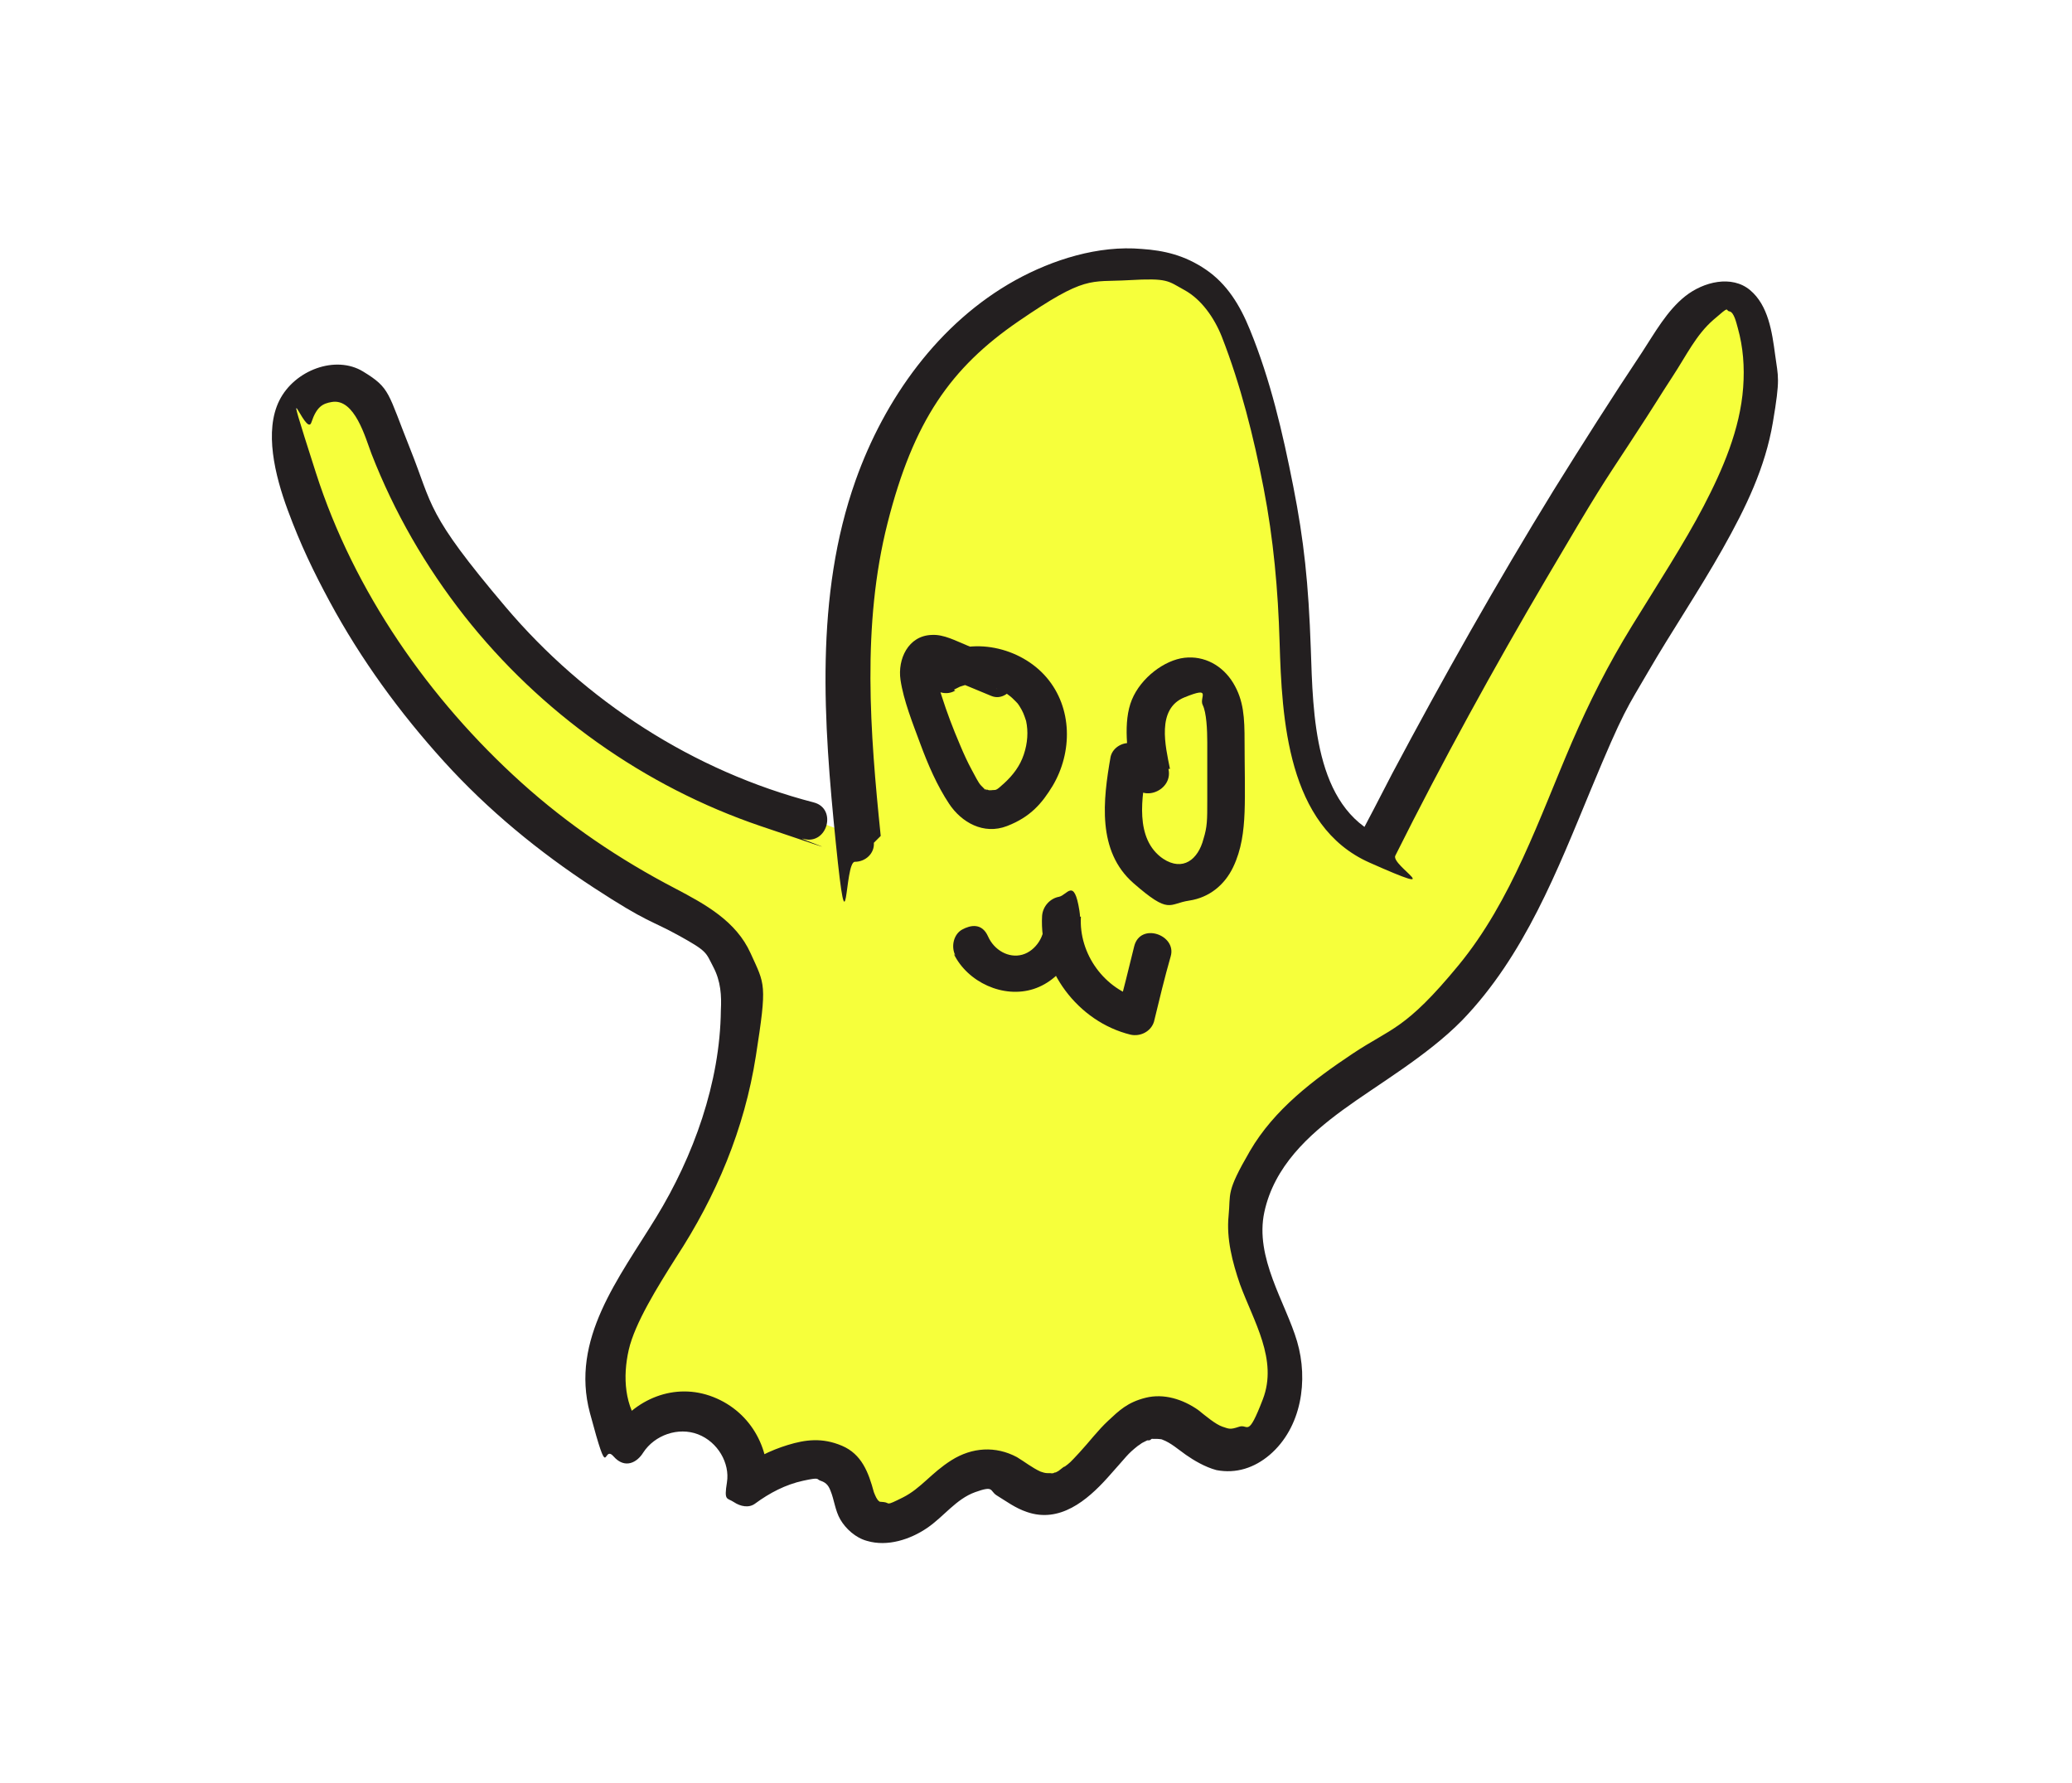
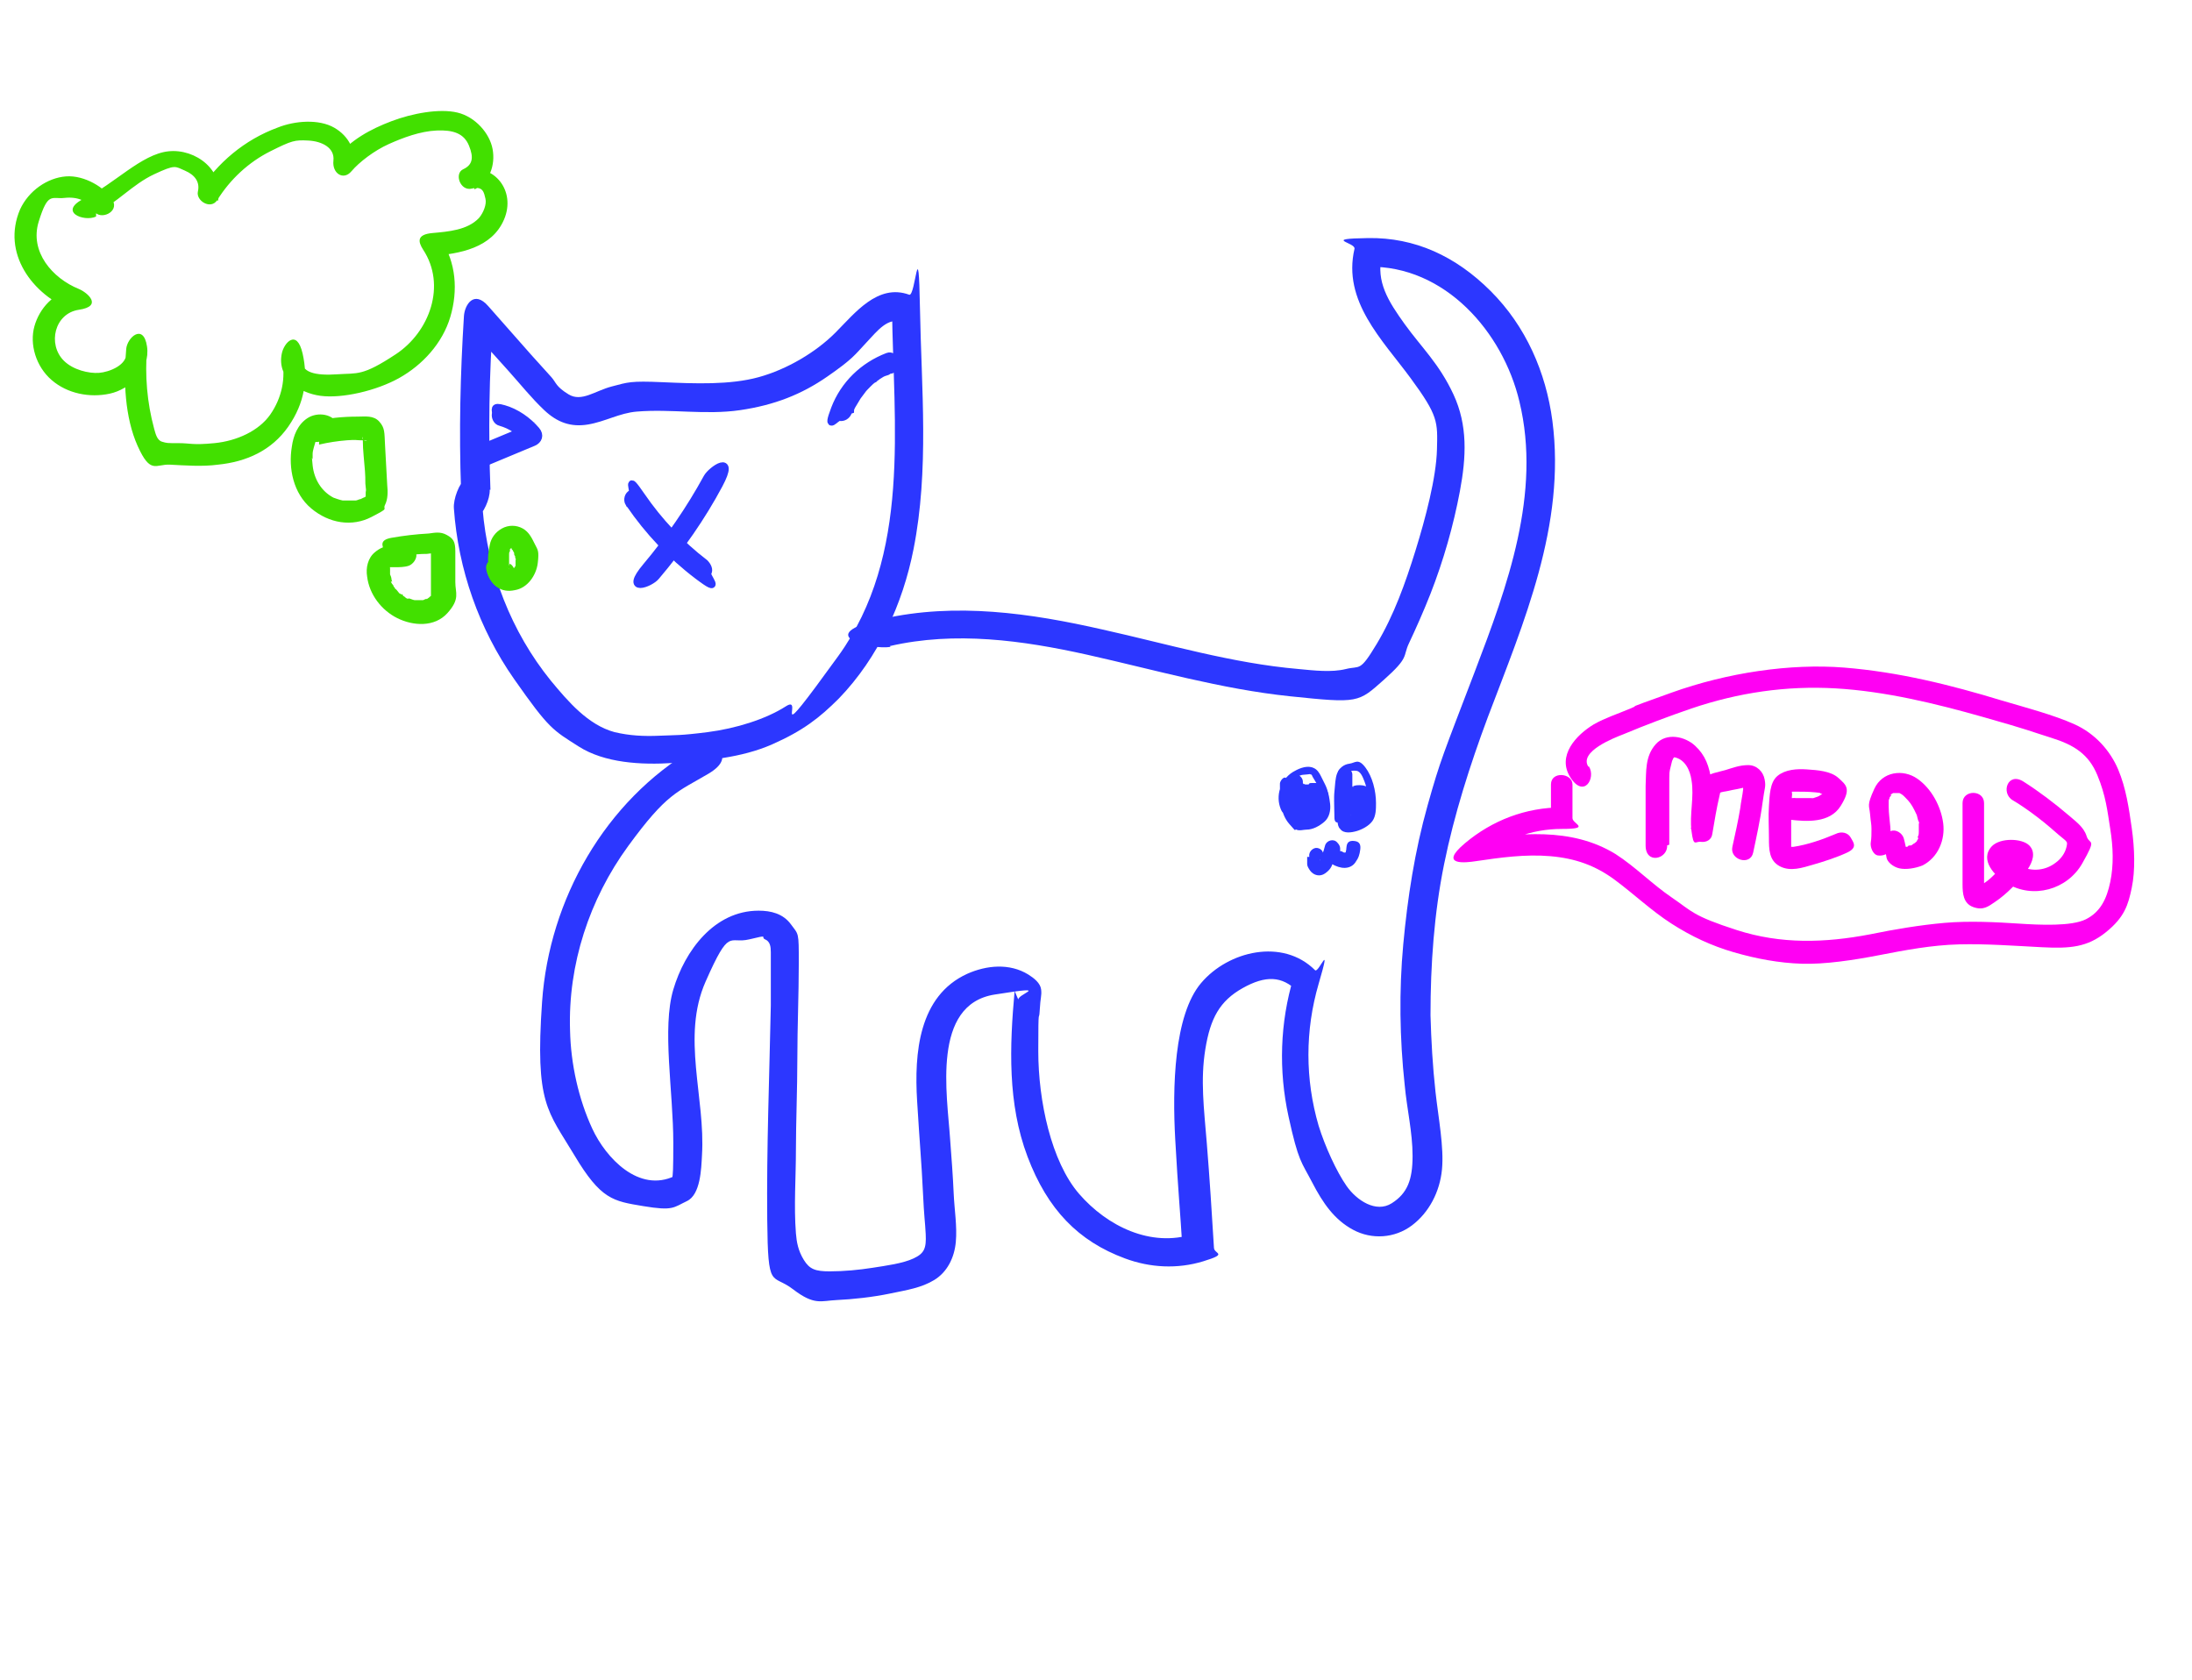
- <svg xmlns="http://www.w3.org/2000/svg" id="Layer_2" version="1.1" viewBox="0 0 272.2 234.2">
+ <svg xmlns="http://www.w3.org/2000/svg" id="Layer_2" version="1.1" viewBox="0 0 305.7 234.2">
  <defs>
    <style>
-       .st0 {
-         fill: #231f20;
+       .st0, .st1 {
+         fill: #2c37ff;
+       }
+ 
+       .st2 {
+         fill: #ff00f3;
      }

      .st1 {
-         fill: #f6ff3b;
+         stroke: #2c37ff;
+         stroke-miterlimit: 10;
+       }
+ 
+       .st3 {
+         fill: #42e000;
      }
    </style>
  </defs>
-   <path class="st1" d="M113.2,109.8c-1.5-14.9-2.6-30.2,1.7-44.5,4.3-14.3,15.1-27.6,29.7-30.6,5.3-1.1,11.4-.6,15.2,3.4,1.9,2,3,4.7,3.9,7.4,4.2,12.2,6.6,24.9,7,37.8.3,10.5.9,23.7,10.6,27.8,11.9-23.6,25.3-46.5,40.1-68.5,1.9-2.8,5.5-5.8,8-3.6.7.6,1,1.5,1.3,2.4,5.3,16.4-8.6,32-16.9,47.1-8.3,15.1-11.9,33.4-24.8,44.8-4.9,4.3-10.8,7.4-15.8,11.5s-9.3,10.1-9,16.6c.3,5.8,4,10.9,5.1,16.6s-3.1,13.3-8.6,11.6c-2.6-.8-4.5-3.5-7.2-3.9-6.7-1.1-9.9,11.4-16.5,10-2.2-.5-3.8-2.5-6.1-3-3.3-.7-6.1,2.2-8.7,4.4s-7,3.7-8.9.9c-.9-1.2-.8-2.9-1.5-4.2-2.3-4.6-9.3-2.1-13.4,1,.7-3.8-1.7-8-5.4-9.3s-8.2.2-10.2,3.5c-3.6-3.9-3.6-10-1.7-15s5.2-9.2,7.9-13.7c4.6-7.6,7.5-16.3,8.4-25.2.4-3.9.3-8.1-2-11.2-1.8-2.4-4.7-3.8-7.4-5.1-22.2-11.3-39.8-31.3-48.2-54.8-1-2.8-1.9-5.9-1.3-8.8s3.4-5.6,6.3-5.2c3.4.5,5,4.4,6.2,7.6,9,24.2,30.4,43.4,55.4,49.9l6.5,2.5Z" />
-   <path class="st0" d="M115.7,109.8c-1.4-13.6-2.5-27.7.9-41.1s8.3-20.4,17.2-26.5,9.3-5.1,14.5-5.4,5.1.1,7.3,1.3,3.9,3.6,4.9,6.1c2.5,6.4,4.2,13.2,5.5,19.9s1.9,13.4,2.1,20.2c.3,10.1,1,24.2,11.8,29s2.8.4,3.4-.9c6.2-12.4,12.9-24.6,19.9-36.5s7.1-11.9,10.9-17.7,3.7-5.8,5.6-8.7,3.1-5.5,5.4-7.5,1.5-1.2,2.1-1.1.9,1.5,1.1,2.2c.7,2.5.9,5.1.7,7.8-.4,5.5-2.7,10.8-5.2,15.6s-6.2,10.5-9.4,15.7-5.6,10-7.9,15.3c-4.3,10-7.9,20.8-14.9,29.3s-8.8,8.2-13.9,11.6-10.3,7.3-13.5,12.8-2.5,5.5-2.8,8.5.5,6.1,1.5,9c1.8,4.9,5,9.9,3,15.1s-1.9,3.2-3.1,3.6-1.3.3-2.2,0-2.2-1.4-3.2-2.2c-2-1.4-4.5-2.2-6.9-1.6s-3.5,1.7-4.9,3-2.5,2.8-3.8,4.2-1.2,1.3-2,1.9c.3-.3-.5.3-.6.4s-.3.2-.5.3c-.2,0-.1,0,.1,0-.1,0-.3,0-.4.1,0,0-.8.1-.2,0-.1,0-.3,0-.4,0s-.8,0-.2,0c-.3,0-.6-.1-.9-.2-1.1-.5-2.1-1.3-3.1-1.9-2.8-1.5-5.9-1.3-8.6.4s-4,3.7-6.4,4.9-1.6.7-2.5.6-.4,0-.6-.1c-.3-.2-.5-.7-.7-1.2-.7-2.6-1.6-5-4.2-6.1s-4.8-.8-7.1-.1-4.5,1.8-6.5,3.3l3.7,2.8c.8-5.2-1.9-10.4-7-12.4s-10.4.3-13.2,4.6l3.9-.5c-2.4-2.8-2.6-6.8-1.8-10.3s3.8-8.3,6.2-12.1c5.3-8.1,9-16.9,10.5-26.5s1.2-9.3-.7-13.5-5.9-6.4-9.9-8.5c-7.3-3.8-14.1-8.4-20.2-13.9-12.1-10.9-22-25.1-27-40.7s-1.3-4.5-.6-6.6,1.5-2.5,2.7-2.7c3-.5,4.4,4.7,5.2,6.8,3,7.7,7.1,14.8,12.2,21.3,10,12.7,23.6,22.4,38.9,27.6s3.8,1.2,5.7,1.7c3.1.8,4.4-4,1.3-4.8-15.8-4.1-30-13.3-40.5-25.7s-9.5-13.2-12.5-20.7-2.6-8-6.2-10.2-9-.2-11,3.8-.6,9.8,1.1,14.4,3.4,8.1,5.5,12c4.1,7.6,9.2,14.6,15,21s12.5,11.9,19.7,16.6,7.4,4.2,11.2,6.3,3.5,2.2,4.5,4.1,1.1,3.8,1,5.7c-.1,9.5-3.6,19.2-8.5,27.2s-11.3,16-8.7,25.7,1.6,4,3.1,5.7,3.1.8,3.9-.5c1.5-2.3,4.6-3.4,7.2-2.4s4.2,3.8,3.8,6.3,0,2,.9,2.6,2,.8,2.8.2c1.9-1.4,4-2.5,6.3-3s1.7-.2,2.3,0,1,.5,1.3,1.3c.5,1.2.6,2.6,1.3,3.8s2,2.4,3.5,2.8c2.7.8,5.7-.2,7.9-1.7s3.8-3.8,6.3-4.7,1.9-.2,2.8.4c1.3.8,2.5,1.7,4,2.2,4.3,1.5,7.9-1.5,10.6-4.5s2.5-3,4-4.2.1-.1,0,0c.2-.1.4-.3.6-.4s.4-.2.6-.3c.6-.3-.3,0,.1,0s.3-.1.5-.2c.6-.2-.5,0,.2,0s.4,0,.7,0c-.6,0,.4,0,.5.1,1.1.4,2.1,1.3,3.1,2s2.5,1.6,4,2c2.6.5,5-.3,7-2,4.2-3.6,5.1-9.8,3.6-14.9s-5.6-11-4.3-17,5.8-10.1,10.3-13.4,11.1-7.1,15.7-11.8c8.2-8.5,12.5-19.7,16.9-30.3s4.7-10.6,7.6-15.6,6.6-10.5,9.7-16,5.6-10.7,6.6-16.6.7-5.9.3-8.9-.9-6.5-3.3-8.5-6.1-1.1-8.5.8-4,4.8-5.7,7.4c-4,6-7.8,12-11.6,18.1-7.5,12.2-14.5,24.6-21.2,37.2-1.6,3.1-3.2,6.2-4.8,9.2l3.4-.9c-8.9-3.9-9-16.1-9.3-24.7s-.9-14.2-2.3-21.3-3-14-5.7-20.6c-1.3-3.2-3-6-5.8-7.9s-5.5-2.5-8.4-2.7c-5.7-.5-11.7,1.4-16.6,4.1-10.1,5.6-17.2,15.6-21,26.3-5.4,15.2-4.2,31.8-2.6,47.6s1.1,2.5,2.5,2.5,2.6-1.1,2.5-2.5h0Z" />
-   <path class="st0" d="M125.3,90.6c.2-.1.4-.2.6-.3s.6-.3.2-.1c.3-.1.6-.2,1-.3.5-.1,1.2-.2,2.1,0-.3,0,.6.1.7.2.4,0,.8.2,1.1.4-.3-.1,0,0,.1,0,.2,0,.3.2.5.2.3.2.8.5.9.6.3.2.6.5.9.8.4.4.2.2.5.6.5.8.6,1.1.9,2,.3,1.4.2,2.9-.3,4.4s-1.4,2.7-2.6,3.8-1,.8-1.7.9c0,0-.5,0-.3,0,0,0-.4-.2-.2,0-.3-.2-.3-.2-.2,0-.2-.2-.4-.4-.6-.6-.4-.4-.8-1.3-1.2-2-.6-1.1-1.1-2.2-1.6-3.4-.9-2.1-1.7-4.2-2.4-6.4s-.4-1.2-.5-1.8,0-.3-.1-.5c-.1-.5,0,.2,0-.3s0-.3,0-.5c0-.6,0,.2,0-.3s0,0,0,0-.6.3-.6.3h-.1c.2,0,.5.1.7.2.4.1.7.3,1.1.4.6.3,1.2.5,1.9.8,1.4.6,2.7,1.1,4.1,1.7s2.7-.5,3.1-1.7-.5-2.6-1.7-3.1-3-1.2-4.5-1.8-3.1-1.5-4.7-1.4c-3.1.1-4.5,3.2-4.1,5.9s1.6,5.7,2.6,8.4,2.2,5.5,3.8,7.9,4.5,4.1,7.6,2.9,4.6-3,6-5.3c2.6-4.4,2.6-10.2-.8-14.2s-9.9-5.5-14.5-2.6-1.6,2.2-.9,3.4,2.3,1.6,3.4.9h0Z" />
-   <path class="st0" d="M153.7,101c-.6-3-1.8-7.9,1.9-9.4s1.9,0,2.4,1,.6,3.3.6,4.9c0,2.6,0,5.2,0,7.7s0,3.4-.5,5c-.7,2.7-2.7,4.3-5.3,2.6-3.8-2.6-2.8-8.2-2.1-12s-.4-2.7-1.7-3.1-2.8.4-3.1,1.7c-1,5.7-1.8,12.4,3,16.6s4.6,2.7,7.3,2.3,4.7-2.1,5.8-4.4,1.4-4.7,1.5-7.2,0-6.2,0-9.3-.1-5.4-1.5-7.7-3.8-3.6-6.4-3.3-5.7,2.6-6.9,5.5-.6,7,0,10.4,5.5,1.8,4.8-1.3h0Z" />
-   <path class="st0" d="M125.3,125.3c1.8,3.7,6.5,5.9,10.5,4.6s6.7-5.9,6-10.3-1.6-2-2.7-1.8-2.1,1.2-2.2,2.5c-.4,7.1,4.7,13.9,11.6,15.6,1.3.3,2.7-.4,3.1-1.7.7-2.9,1.4-5.8,2.2-8.6s-4-4.5-4.8-1.3-1.4,5.8-2.2,8.6l3.1-1.7c-4.8-1.2-8.2-5.9-7.9-10.8l-4.9.7c.3,1.7-1,3.8-2.8,4.3s-3.7-.6-4.5-2.4-2.3-1.5-3.4-.9-1.5,2.2-.9,3.4h0Z" />
+   <path class="st0" d="M68.4,68.4c-.3-8.1-.2-16.1.4-24.2l-3.4,1.4c1.8,2,3.6,4,5.4,6s3.3,3.9,5.1,5.6,3.7,2.4,6.1,2,4.4-1.6,6.8-1.8c4.8-.4,9.6.5,14.4-.2s8.6-2.2,12.2-4.7,3.8-3,5.4-4.7,3-3.6,5.1-2.9l-1.5-1.9c.2,16.3,2.7,34.4-7.5,48.5s-4.5,5.2-7.3,7-7,3.1-10.9,3.6-4.5.4-6.7.5-4.2,0-6.3-.5c-3.7-1-6.5-4.3-8.9-7.2-5.5-6.8-8.8-15.3-9.5-24s-4.2-2.6-4,0c.6,8.5,3.5,16.8,8.4,23.8s5.4,7.1,9,9.4,8.7,2.6,13.2,2.3,9.5-.7,13.8-2.6,6.6-3.7,9.3-6.4c5.5-5.7,8.9-13.2,10.4-20.8,2.2-11.1,1.1-22.4.9-33.6s-.6-1.6-1.5-1.9c-4.4-1.6-7.6,2.6-10.3,5.3s-6.7,5.1-10.7,6.2-8.9.9-13.4.7-4.8,0-7.1.6-4.2,2.2-6,1.1-1.7-1.6-2.4-2.4l-2.8-3.1c-2-2.3-4-4.5-6-6.8s-3.3-.2-3.4,1.4c-.5,8-.7,16.1-.4,24.2.3,8.1,4.1,2.6,4,0h.1Z" />
+   <path class="st0" d="M124.1,90.1c9.1-2.1,18.5-.8,27.5,1.2,9.4,2.1,18.7,4.8,28.3,5.8s9.5.9,13.1-2.3,2.6-3.2,3.5-5.1,2.1-4.6,3-6.9c1.8-4.6,3.2-9.5,4.1-14.3s1.1-9.2-.9-13.5-4.5-6.6-6.8-9.8-4-5.9-3.2-9.5l-1.9,1.5c10.7-.2,18.8,9.1,21.1,18.8,3.1,12.8-1.7,25.8-6.2,37.6s-4.8,12.3-6.6,18.7-2.8,12.9-3.4,19.4c-.6,6.5-.5,13.1.2,19.6.3,3.3,1.1,6.6,1.1,9.9s-.7,5.2-2.9,6.6-4.9-.4-6.3-2.4-3-5.5-3.9-8.4c-1.9-6.5-1.9-13.3,0-19.8s0-1.4-.5-1.9c-4.5-4.5-12.1-2.7-15.9,1.8s-4,14.6-3.6,21.8.7,10.1,1,15.1l1.5-1.9c-5.9,1.9-12-1.1-15.9-5.6s-5.7-13-5.7-19.9.1-3.8.2-5.7.3-2,.2-2.9-1-1.6-1.8-2.1c-2.6-1.6-5.8-1.3-8.5-.1-6.8,3.1-7.4,11.1-7,17.7.4,6.6.6,8.3.8,12.5s.3,4.1.4,6.1-.2,2.7-1.7,3.4-3.8,1-5.7,1.3-4,.5-6,.5-2.8-.3-3.6-1.6-1-2.5-1.1-3.7c-.3-3.8,0-7.8,0-11.6s.2-8.6.2-12.9.2-8.8.2-13.2,0-3.9-1.1-5.4-2.8-1.9-4.5-1.9c-6.2,0-10.3,5.6-11.9,11s0,14.2,0,21.4-.2,3.9-.7,5.8l.9-1.2c-5,2.4-9.6-2.5-11.5-6.6s-3-9-3.1-13.7c-.3-9.2,2.7-18.3,8.1-25.7s6.8-7.5,11.2-10.1.2-4.8-2-3.5c-12.4,7.3-20.2,21-21.2,35.3-1,14.3.8,15.2,4.5,21.4s5.4,6.4,9.6,7.1,4.2.2,6.1-.7,2-4.5,2.1-6.4c.5-8-2.9-16.5.5-24.2s3.2-5.2,6.1-5.9,1.5-.3,2.2,0,.8,1,.8,1.8c0,2.5,0,4.9,0,7.4-.2,9.9-.6,19.9-.5,29.9s.6,7.4,3.6,9.7,3.9,1.6,6.1,1.5,5-.4,7.4-.9,4.4-.8,6.2-1.9,2.8-3.1,3-5.3-.2-4.5-.3-6.8-.3-5-.5-7.6c-.4-6.1-2.6-18.7,6.2-20.1s2.5,0,3.4.9l-.6-1.4c-.7,7.7-1,15.7,1.8,23.1s7.1,11.8,13.6,14.2c3.5,1.3,7.3,1.5,10.9.4s1.5-1,1.5-1.9c-.3-4.9-.6-9.7-1-14.6s-.9-8.8-.2-13.1,2-6.7,5.2-8.5,5.5-1.7,7.6.4l-.5-1.9c-1.9,6.3-2.1,13-.7,19.4s1.8,6.3,3.3,9.2,3.1,5.2,5.7,6.6,5.8,1.2,8.2-.6,3.9-4.7,4.2-7.8-.5-7.2-.9-10.8-.6-7.2-.7-10.7c0-7.1.5-14.2,1.9-21.1s3.6-13.8,6.1-20.5c5-13.2,10.9-26.8,9-41.3-.9-6.8-3.7-13.2-8.6-18.1s-10.6-7.5-17.1-7.4-1.7.6-1.9,1.5c-1.7,7.3,3.9,12.7,7.8,18s3.8,6.1,3.7,10-1.6,9.6-3,14.1-3,9-5.4,13-2.3,3-4.3,3.5-4.5.2-6.6,0c-9.3-.8-18.3-3.5-27.3-5.5-10.1-2.3-20.5-3.8-30.7-1.5s-1.4,4.4,1.1,3.9h0Z" />
+   <path class="st0" d="M179.3,112.3c-.4-1.3,0-2.8,1.1-3.6s1.2-.6,1.9-.7.3,0,.5,0,.2.3.3.4c.2.3.4.7.6,1,.3.7.5,1.4.7,2.1s.3,1.5-.2,2.1-1.1.8-1.7.9-.7.2-1.1.2-.6-.2-.9-.5c-1.1-1.4-1.1-3.3-1-4.9s-1-.6-1,0c0,2,0,4.1,1.3,5.6s.6.6,1,.8,1,0,1.4,0c.9,0,1.8-.5,2.5-1.1s.9-1.6.8-2.5-.3-1.9-.7-2.7-.4-.8-.6-1.2-.5-.9-1-1.1c-.8-.4-1.9,0-2.6.4-1.8.9-2.7,3.1-2.1,5s1.2.4,1-.3h-.2Z" />
+   <path class="st0" d="M187.1,114.1v-4.6c0-1.5.1-1.1.4-1.5s1.1-.6,1.7-.5.9,1,1.1,1.5.4,1.3.5,2,.1,1.3,0,2-.4,1.2-1,1.6-.7.3-1.1.4-.9.2-1.1,0-.2-.8-.2-1c0-.4-.2-.9-.2-1.3-.1-.6-1.1-.4-1,.3s.2,1,.3,1.5.1.8.4,1.1c.5.7,1.6.5,2.3.3s1.7-.7,2.2-1.4.5-1.7.5-2.5c0-1.7-.5-3.7-1.5-5s-1.4-.6-2.2-.5-1.4.6-1.7,1.3-.3,1.7-.4,2.6,0,2.4,0,3.6,1,.6,1,0h0Z" />
+   <path class="st0" d="M182.3,119.6s0,.2,0,0v.9c0,.3.2.6.4.9.5.7,1.4.9,2.1.4s.9-.9,1.1-1.5.5-1.2.7-1.8l-1.7.4v-.2h-.1v.6c0,.3.3.6.6.9.4.4,1.1.7,1.7.8s1.4,0,1.9-.7.6-1.1.7-1.8-.1-1.1-.7-1.2-1.1,0-1.2.7,0,.4-.1.7-.1.3,0,0c0,0,0,.2-.1.2.1-.2,0,0,0,0h0q.1,0,0,0h0q-.1,0,0,0s-.3,0-.1,0c-.2,0-.3-.2-.5-.2h-.1c-.2-.2,0,0,0,0,0,0,0-.3,0,0v-.4c0-.3-.2-.6-.4-.8-.5-.6-1.5-.3-1.7.4s-.2.8-.4,1.2c0-.2,0,0,0,0,0,0,0,.2-.1.3s0,.2-.1.3-.2.3-.1.2c.1,0-.2.2,0,0h.2c.1,0,.2,0,.3,0-.2,0,0,0,0,0,0,0,0,0,0,0,0-.2,0,0,0,0,0-.3,0-.6-.1-.9,0-.5-.7-.9-1.2-.7s-.8.7-.7,1.2h-.3Z" />
+   <path class="st0" d="M186.5,108.2v1.6c0,.5.2,1.1.6,1.5s1,.7,1.5.6.5,0,.8,0,.3,0,.1,0h.2-.1l-.4-.4h0v.2c0,.2,0,.3.1.5v1.1h0c.1-.2,0,0,0,0-.3.2-.6.3-.9.4s-.3,0-.4.2c-.1,0-.2,0,0,0-.3,0-.1,0,.4.2.1.2.2.3,0,0v-.2c0-.2,0-.3-.1-.5,0-.3-.2-.7-.2-1v-.7q0-.2,0,0l-.3.4c-.4.3-.8.2-1,0v.2c0,0,.1.3.2.4.2.4.4.7.8.9.7.3,1.5-.2,2.1-.4.9-.3,1-1.6,0-1.9s-1.1-.2-1.7,0-.8.8-.7,1.2.7.8,1.2.7.4,0,.7,0v-1.9c-.2,0-.5.2-.7.2s-.2,0-.3,0h-.1c-.1,0-.2,0,0,0l.7.3c.1,0,0,0,0,0,0,0,0,0-.1-.2,0,0-.1-.3-.2-.4-.2-.3-.4-.6-.8-.8s-.8,0-1.2,0-.6.8-.6,1.3.2,1.5.4,2.2.4,1.5,1.3,1.7,1.6-.4,2.3-.8.6-.3.9-.5.5-.7.6-1.1c0-.7,0-1.5-.2-2.2s-.2-.7-.4-1-.8-.5-1.3-.5-.7,0-1.1.2c.2,0,0,0,0,0,.2,0-.2,0,0,0s.2.2,0,0,0,0,0,0v-.2c0,.2,0,0,0,0,0,0,0-.2,0,0v-1.5c0-.4-.4-1-1-1s-1.1.4-1,1h0v.3Z" />
+   <path class="st0" d="M179.1,109c0,1.1.7,2.2,1.9,2.5s1.2,0,1.8-.2.2,0,.3,0c-.2,0,.2,0,0,0s.1,0,0,0,0,0,0,0c-.3-.2-.2,0-.3-.2h0c0,0,0,0,0,0v1.7c0-.3,0,0,0,0,0,0,0-.2,0,0,0,0,.1,0,0,0h-.1c-.1.2,0,0,0,0,.1,0,0,0,0,0l-.6.3c-.2.1,0,0-.1,0s.1,0,0,0-.2,0-.3,0c-.2,0-.4,0-.7.2,0,0,.2,0,0,0h0s-.1,0,0,0h0c.1,0,.2,0,.3.2h0c-.1-.2-.2-.5-.3-.7s0,0,0-.2h0c0,0,0-.2-.1-.4-.1-.3-.2-.5-.3-.8s0-.3-.1-.4,0,0,0-.2h0c0,0,0,.4-.3.5h-.5c-.2,0-.4,0-.6-.2,0,0,0-.2,0,0v.2c0,.2.1.3.2.5.2.3.4.5.6.7.5.4,1.1.8,1.7,1.3s.8.5,1.2.3.7-.4.9-.8c.3-.6.5-1.3.6-2s-.3-1.2-1-1.3-.8.2-1.1.4-.2,0-.2.2h.6c-.5-.2-1.1-.2-1.4.4s-.2,1.1.4,1.4,1,.2,1.4,0,.3-.2.4-.3.1,0,.1,0c0,0-.2,0-.3,0l-1-1.3c0,.4-.1.8-.3,1.1s0,.2,0,.3-.1.3,0,0c-.3.5.3-.7.9,0,0,0-.2-.2-.3-.2-.3-.2-.7-.5-1-.7s-.2,0-.2-.2c-.3-.2.1,0,0,0s-.1,0-.2-.2h0c0-.4-.3-.8-.7-1.1-.7-.4-1.6,0-1.8.8s0,1,.2,1.5.3.8.5,1.2c.3.8.7,2,1.7,2.2s.9,0,1.3,0,.8-.3,1.2-.5c.8-.4,1.6-1,1.8-1.9s0-.9,0-1.4,0-.9-.2-1.4c-.2-.6-.8-1.1-1.5-1.1s-.5,0-.7,0-.3,0-.4.2h-.2q.1,0,0,0s-.3,0,0,0c0,0-.4,0-.2,0h-.2c.3,0-.2-.2,0,0,0,0-.1,0-.2-.2.2.2,0,0,0,0,.1.2,0,0,0,0q0,0,0,0v-.2c0-.5-.5-1-1-1s-1,.4-1,1h-.6Z" />
+   <path class="st1" d="M87.8,70.3c2.6,3.8,5.8,7.2,9.5,10s1.1,0,1.4-.4,0-1-.4-1.4c-3.4-2.6-6.4-5.8-8.8-9.3s-.9-.6-1.4-.4-.7.9-.4,1.4h.1Z" />
+   <path class="st1" d="M98.6,66.6c-2.4,4.4-5.3,8.6-8.5,12.4s.6,2.4,1.4,1.4c3.4-4,6.4-8.3,8.8-12.8s-1.1-2.1-1.7-1h0Z" />
+   <path class="st1" d="M118.6,57.2c0-.2.2-.6.4-.9s.4-.7.6-1,.4-.5.6-.8.5-.6.8-.9.5-.5.8-.7.2-.2,0,0c0,0,.2,0,.2-.2.2,0,.3-.2.5-.3.3-.2.6-.4,1-.5s.4-.2.5-.3,0,0,0,0,.2,0,.3,0c.5-.2.9-.7.7-1.2s-.7-.9-1.2-.7c-3.4,1.3-6.1,3.9-7.4,7.3s.2,1.1.7,1.2,1-.2,1.2-.7h0v-.2Z" />
+   <path class="st1" d="M67.2,64.7l7.2-3c.7-.3,1-1,.4-1.7-1.2-1.4-2.8-2.5-4.5-3s-1.1.2-1.2.7.2,1.1.7,1.2c1.4.4,2.7,1.2,3.6,2.5l.4-1.7c-2.4,1-4.8,2-7.2,3s-.9.7-.7,1.2c.2.5.7.9,1.2.7h0Z" />
+   <path class="st3" d="M13.4,29.7c2.9-1.4,5.1-4,8.1-5.4s2.9-1.1,4.3-.5,2.1,1.6,1.8,2.9,1.8,2.6,2.7,1.2c1.8-2.9,4.4-5.3,7.4-6.8s3.4-1.6,5.3-1.5,3.7,1,3.5,2.8,1.4,2.8,2.5,1.5,3.2-2.9,5.2-3.8,4.4-1.8,6.7-1.9,3.8.4,4.5,2.1.5,2.7-.8,3.3-.4,3.1,1.2,2.7,1.7.6,1.9,1.4-.3,2-.9,2.7c-1.6,1.7-4.3,1.9-6.5,2.1s-2,1.2-1.3,2.3c3.3,5,.9,11.5-3.8,14.6s-5.3,2.6-8.2,2.8-5.2-.2-4.8-2.2h-2.9c.6,2.7,0,5.5-1.6,7.8s-4.7,3.7-7.8,4-3.3,0-5,0-1.6,0-2.3-.2-.9-1.1-1.1-1.8c-1-3.7-1.3-7.4-1-11.2l-2.9.4c.3,1.9-2.4,2.9-3.8,3s-3.6-.4-4.9-1.7c-2.3-2.3-1.3-6.6,2.1-7.1s1.2-2.4,0-2.9c-3.7-1.5-6.9-5.2-5.6-9.4s1.8-3.1,3.6-3.3,3.3.4,4.1,1.8,3.6.2,2.6-1.5-3.9-3.5-6.5-3.3-5.2,2-6.4,4.6c-2.6,6.1,1.7,11.9,7.3,14.1v-2.9c-2.6.4-4.6,2.6-5.3,5.1s.2,5.6,2.4,7.5,5.3,2.5,8.1,1.9,5.7-3.3,5.2-6.6-2.8-1.2-2.9.4c-.4,4.3-.2,9.5,1.6,13.5s2.5,2.5,4.5,2.6,4.5.3,6.7,0c4-.4,7.5-2,9.8-5.3s2.8-6.7,2-10.2-2.6-1.5-2.9,0c-.7,3.4,2.4,5.5,5.4,5.9s7.8-.7,11-2.5,6-4.8,7.1-8.5.8-7.6-1.3-10.8l-1.3,2.3c3.9-.3,8.4-1.1,10.1-5.1s-1.4-7.8-5.3-6.9l1.2,2.7c2.1-1,2.9-3.4,2.5-5.6s-2.4-4.5-4.9-5.1-6.3.1-9.2,1.2-5.7,2.6-7.7,5.1l2.5,1.5c.3-2.4-.7-4.5-2.8-5.7s-5.4-1-7.9,0c-4.6,1.7-8.4,4.9-11,9l2.7,1.2c1-4.2-3.1-7.3-6.9-6.9s-7.6,4.6-11.6,6.5-.2,3.4,1.5,2.6h0Z" />
+   <path class="st2" d="M232.8,117.8c0-2.6,0-5.3,0-7.9s0-2.1.2-3,.2-.8.3-1c0-.1.1-.2.2-.3,0,0,0,0,0,0,0,0,0,0,0,0-.1,0,0,0,0,0,1.5.3,2.2,1.8,2.4,3.2.4,2.3-.3,4.8,0,7.1s.5,1.4,1.3,1.5,1.5-.3,1.6-1.1c.3-1.8.6-3.6,1-5.3s0-.3,0-.4c0,0-.1.1,0,0,.3-.2.8-.2,1.2-.3.8-.2,1.8-.3,2.6-.6,0,0,.2,0,.2,0-.5-.6-.8-.8-.7-.4,0,0,0,.1,0,0,0,.2,0,.6,0,.8-.1.9-.3,1.7-.4,2.6-.3,1.8-.7,3.6-1.1,5.4s2.5,2.7,2.9.8,1-4.6,1.3-6.9.5-2.2.3-3.3-1.1-2-2.3-2-2.2.4-3.2.7-2.2.4-3,1.2-.9,2.2-1.1,3.4-.4,2.4-.7,3.6l2.9.4c-.3-2.3.3-4.6,0-6.9s-.9-3.8-2.3-5.1-4-1.9-5.5-.2-1.3,3.8-1.4,5.8c0,2.8,0,5.6,0,8.3s3.1,1.9,3,0h0Z" />
+   <path class="st2" d="M249.5,114.3c2.5.3,5.7.5,7.2-1.9s.8-2.9-.3-3.9-3-1.1-4.4-1.2-3,0-4.1.9-1.1,2.8-1.2,4.2,0,3,0,4.5,0,3.1,1.5,3.9,3.2.2,4.6-.2,3.3-1,4.8-1.7.9-1.4.5-2.1-1.3-.9-2.1-.5c-1.9.8-3.9,1.5-5.9,1.8.3,0-.3,0-.4,0-.1,0-.2,0,0,0h0c-.1,0,0,0,0,0,0,0-.2-.1,0,0s.1.1.1.1c0,0,0-.3,0-.3,0-1.1,0-2.2,0-3.4s0-2.3.1-3.4,0-.2,0-.4,0-.3,0,0c0-.1,0-.2,0-.3,0,.2,0,0,0,0s0,0,0,0c-.1,0,.2,0,0,0s.6,0,.3,0c1,0,2,0,3,.1s.5.1.8.2.2,0,.3,0,0,0,0,0h0s0,0,0,0c0,0,0-.1,0-.2.2.3,0,0,0,0,0,.2,0,.2,0,0,0-.1,0,0,0,0,0,0-.1.3,0,0,0,0-.2.3-.1.2s-.1,0-.1.1c0,0,0,0,0,0h-.1c-.4.3-.5.3-1.1.5s-.1,0,0,0c-.2,0-.3,0-.5,0-.2,0-.5,0-.7,0s-.5,0-.7,0-.2,0-.3,0-.5,0-.2,0c-.8-.1-1.6.2-1.8,1s.2,1.7,1,1.8h0Z" />
+   <path class="st2" d="M263.4,118.1c.6-1.9,0-3.7,0-5.6s0-.4,0-.5c0,.3,0-.1,0-.2,0-.2,0-.3.1-.4,0-.3,0,0,0,0,0,0,0-.2.1-.3s.3-.3,0-.2c0,0,.4-.3.2-.2,0,0,.1,0,.2-.1,0,0-.2,0,0,0s.2,0,.3,0c.1,0,0,0,0,0h.1s.3,0,0,0c0,0,.2,0,.3,0s.1,0,.2,0c.2,0-.2,0,0,0,.4.2.5.3.8.6.6.6.9,1,1.3,1.8s.3.6.4,1,.1.4.2.6,0,.2,0,.3v.2c0,0,0,0,0,0,0,.2,0,.4,0,.6s0,.2,0,.3,0,.3,0,0c0,.2,0,.4-.1.6s-.1.4,0,.2,0,.2,0,.2c0,0-.3.4-.1.2-.1.2-.3.3-.4.4s.2-.1,0,0-.2.1-.3.2-.5.2-.2.1c-.2,0-.4,0-.5.2s.2,0,0,0-.2,0-.3,0-.3,0,0,0c0,0-.2,0-.2,0s-.2,0-.2,0c.2,0,0,0,0,0l.7.9c-.2-.7-.3-1.4-.5-2.1s-1.1-1.3-1.8-1-1.2,1.1-1,1.8.3,1.3.4,1.9.9,1.3,1.8,1.5,2.2,0,3.2-.4c2.2-1.1,3.2-3.6,2.9-5.9s-1.6-4.8-3.6-6.2-4.9-1-6,1.4-.7,2.3-.6,3.5.2,1.4.2,2.1,0,1.3-.1,1.9.3,1.7,1,1.8,1.6-.2,1.8-1h0Z" />
+   <path class="st2" d="M273.7,111.9v7.6c0,1.3,0,2.5,0,3.8s.1,2.7,1.5,3.2,2.1-.1,3-.7,1.7-1.3,2.5-2.1,1.5-1.6,2.1-2.5,1.2-2.3.2-3.3-4-1.1-5.2.1c-1.8,1.9.4,4.2,2.1,5.2,3.6,2.2,8.4.9,10.5-2.8s1-2.5.6-3.8-1.6-2.1-2.5-2.9c-2-1.7-4.1-3.3-6.3-4.7s-3.2,1.6-1.5,2.6,4,2.7,5.8,4.3,1.9,1.3,1.7,2.2-.8,1.7-1.5,2.2c-1.4,1.1-3.3,1.3-4.9.5s-.8-.4-1.1-.8-.3-.3-.4-.4c-.1-.2-.1-.2,0,0,0,0,0,.2,0,.3,0,0,0,.2-.2.2.2,0,.2,0,0,0,.2,0,.3,0,.4,0,.2,0,.4,0,.6,0-.1,0,0,0,0,0,0,0-.2-.2-.3-.2l-.2-.8c0-.3-.1,0-.2.2-.1.2-.2.3-.3.5-.2.3-.4.5-.6.7-.5.6-1,1.1-1.5,1.6s-1.1,1-1.7,1.3-.5,0,0,.5.4.2.4-.3,0-.5,0-.7v-10.9c0-1.9-3-1.9-3,0h0Z" />
+   <path class="st2" d="M221.5,106.9c-1.3-2.1,3.6-4,4.9-4.5,3.1-1.3,6.3-2.5,9.5-3.6,6.5-2.2,13.2-3.2,20.1-2.8s13.9,2.1,20.6,4,6.3,1.9,9.5,2.9,5.2,2.3,6.4,5.2,1.4,5,1.8,7.5.5,5,0,7.4-1.4,4.2-3.4,5.2-6.4.8-9.4.6-6.9-.4-10.3-.1-7,.9-10.4,1.6c-6.3,1.2-12.4,1.4-18.6-.6s-6.2-2.6-9-4.5-5.1-4.3-7.9-6.1c-6.2-3.8-13.5-2.9-20.4-1.9l1.5,2.5c3.2-2.6,7.2-4.1,11.4-4.1s1.5-.7,1.5-1.5c0-1.6,0-3.1,0-4.7s-3-1.9-3,0,0,3.1,0,4.7l1.5-1.5c-5,0-9.7,1.8-13.5,5s.2,2.7,1.5,2.5c3.4-.5,6.9-1,10.4-.7s6.3,1.3,9,3.3,5.1,4.3,7.9,6.1,5.6,3.1,8.7,4,6.3,1.5,9.5,1.6,7.2-.5,10.8-1.2,7.3-1.4,11.1-1.5,7.7.2,11.6.4,6.3,0,8.9-2.1,3.1-3.8,3.6-6.2.4-5.5,0-8.3-.8-5.6-1.9-8.2-3.2-5-6.1-6.3-6.7-2.3-10.1-3.3c-7.2-2.2-14.5-4-22-4.6s-16.3.7-24.1,3.5-3.8,1.4-5.7,2.2-3.5,1.3-5.1,2.2c-2.5,1.5-5.2,4.4-3.3,7.4s3.6.1,2.6-1.5h0Z" />
+   <path class="st3" d="M54.9,77.7c1.2-.2,2.2-.3,3.3-.4s1.1,0,1.7-.1.5,0,.8,0h0c-.3,0-.5-.1-.6-.4h0s0,0,0-.2c0,1.1,0,2.3,0,3.4s0,1.1,0,1.7,0,.5,0,.8,0,.2,0,.3c0-.2,0,.2,0,.2,0-.2,0,0,0,.1,0,0-.2.3,0,0,0,0-.4.3-.2.2,0,0-.2.1-.3.2s-.3.1,0,0c-.2,0-.4.1-.6.2-.4,0,.2,0,0,0s-.2,0-.3,0c-.2,0-.3,0-.5,0-.4,0,.2,0,0,0s-.2,0-.3,0c-.2,0-.4-.1-.7-.2s-.2,0-.3,0c.3.1,0,0,0,0-.2,0-.4-.2-.5-.3s-.2,0-.2-.2c0,0-.3-.3-.2-.1s-.2-.2-.2-.1c-.1,0-.2-.2-.3-.3s-.2-.3-.4-.4c-.3-.3,0,.1,0,0s-.1-.2-.2-.3c0-.2-.2-.3-.3-.5,0,0-.2-.4,0-.2s0-.2,0-.3c0-.2-.1-.5-.2-.7,0,0,0,.3,0,0s0-.3,0-.4c0-.3,0,0,0,0,0-.1,0-.3,0-.4,0-.4,0,.2,0,0,0,0,0-.1,0-.2,0,.1-.1.1,0,0,0-.1-.2,0,0,0s-.1,0,.2,0,.2,0,.3,0c-.3,0,.2,0,.2,0,.6,0,1.3,0,1.9-.2s1.3-1.1,1-1.8-1-1.3-1.8-1-.5.1-.2,0c-.1,0-.3,0-.5,0-.3,0-.6,0-.9,0-.8,0-1.6.3-2.3.9-1,.8-1.3,2.2-1.1,3.4.3,2.5,2,4.7,4.2,5.8s5.2,1.3,7-.7,1.1-2.8,1.1-4.3,0-2.9,0-4.3-.3-1.8-1.2-2.3-1.7-.3-2.5-.2c-1.8.1-3.5.3-5.2.6s-1.3,1.1-1,1.8,1,1.2,1.8,1h0Z" />
+   <path class="st3" d="M70.9,79.2s0,0-.1,0c.2,0,.3.2.1,0,.3.3.1.2.1.1s0-.1,0-.1c0,0,.1.4,0,.1s0-.1,0-.2,0-.1,0-.2c0,0,0,.4,0,.1,0-.5,0-1,0-1.5s0,.3,0,0,0-.1,0-.2c0-.1,0-.3.1-.4,0-.2-.1.2,0,0s0-.1,0-.2,0,0,0-.1c-.1.2-.2.2,0,.1,0,0,0,0,0-.1,0,0,.1,0,.1-.1,0,0-.3.2,0,0s.1,0,.2,0c.1,0,.1,0-.1,0,0,0,0,0,.1,0,.2,0-.3,0-.1,0s.1,0,.2,0c.2,0-.4,0-.1,0s0,0-.1,0,.1,0,.1,0c-.2,0-.2-.2-.1,0s0,0,.1.1c.1.1,0,0,0,0,0,0,0,.1.1.1,0,.1.1.2.2.4.1.3,0-.2,0,0s0,.3.1.4,0,.3.1.4,0,.2,0,.2v-.2c0,0,0,.1,0,.2,0,.1,0,.3,0,.4s0,.3,0,0,0,0,0,0,0,.2,0,.3,0,.1,0,.2c0-.2.1-.3,0-.2,0,0,0,0,0,.1,0,0-.1.2-.2.3,0,0,.2-.3,0,0s0,0,0,0-.3.3-.1.1,0,0,0,0-.1,0-.2.1c-.2.1,0,0,.1,0,0,0-.1,0-.2,0s-.1,0-.2,0c-.2,0,.4,0,.1,0s-.1,0-.2,0c.2,0,.3,0,.2,0,0,0,0,0-.1,0,0,0-.1,0-.2,0-.2,0,0,0,.1,0,0,0-.1,0-.1,0,0,0,0,0-.1,0,0,0,0,0,.1.1,0,0,0,0-.1-.1,0,0-.2-.2,0,0s0-.2,0-.2c0,0,.1.3,0,.1s0-.4,0,0c0-.8-.6-1.5-1.5-1.5s-1.6.7-1.5,1.5.6,1.9,1.4,2.5,1.7.7,2.6.5c1.8-.3,3-2.1,3.2-3.8s0-1.8-.4-2.6-.8-1.7-1.7-2.2-2-.5-2.9,0-1.5,1.3-1.7,2.3-.3,1.8-.2,2.6.4,2.1,1.4,2.6,1.7.2,2.1-.5.2-1.7-.5-2.1h0Z" />
+   <path class="st3" d="M44.5,62c1.3-.3,2.6-.5,3.9-.6s1.3,0,1.9,0,.4,0,.6,0,.3,0,.1,0c.6,0-.7.3-.4-.5,0,0,0,.4,0,.5,0,1.4.2,2.9.3,4.3s0,1.5.1,2.2,0,.5,0,.8,0,.4,0,.6c0-.1-.1,0-.1,0,.1,0-.2.1-.2.1,0,0-.6.3-.4.2-.2,0-.5.2-.7.2s-.2,0-.3,0c.3,0-.2,0-.3,0-.6,0-.9,0-1.2,0-.5-.1-1-.3-1.3-.4-1.7-.9-2.7-2.6-2.9-4.5s0-.6,0-.9,0-.2,0-.3c0-.2,0-.3,0-.4,0-.5.3-1.3.4-1.7s.2-.5.4-.7c-.1.1,0,0,0,0,.1-.1.2-.1,0,0,.2,0,.2-.1,0,0h0c.2,0,.2,0,0,0,0,0,.1,0,.2,0,.1,0,0,0,0,0,0,.2.2,0,0,0-.1-.1-.1-.1,0,0-.1-.1-.1-.1,0,0,.3.7,1.4.9,2.1.5s.9-1.3.5-2.1c-.7-1.6-2.9-1.9-4.3-1s-2,2.5-2.2,4c-.5,3,.2,6.5,2.7,8.6s5.7,2.6,8.4,1.2,1.5-.9,1.9-1.7.4-1.8.3-2.8c-.1-1.8-.2-3.7-.3-5.5s0-2.4-.8-3.3-2-.7-3-.7c-2.1,0-4.2.2-6.2.7s-1.3,1.1-1,1.8,1.1,1.2,1.8,1h0Z" />
</svg>
